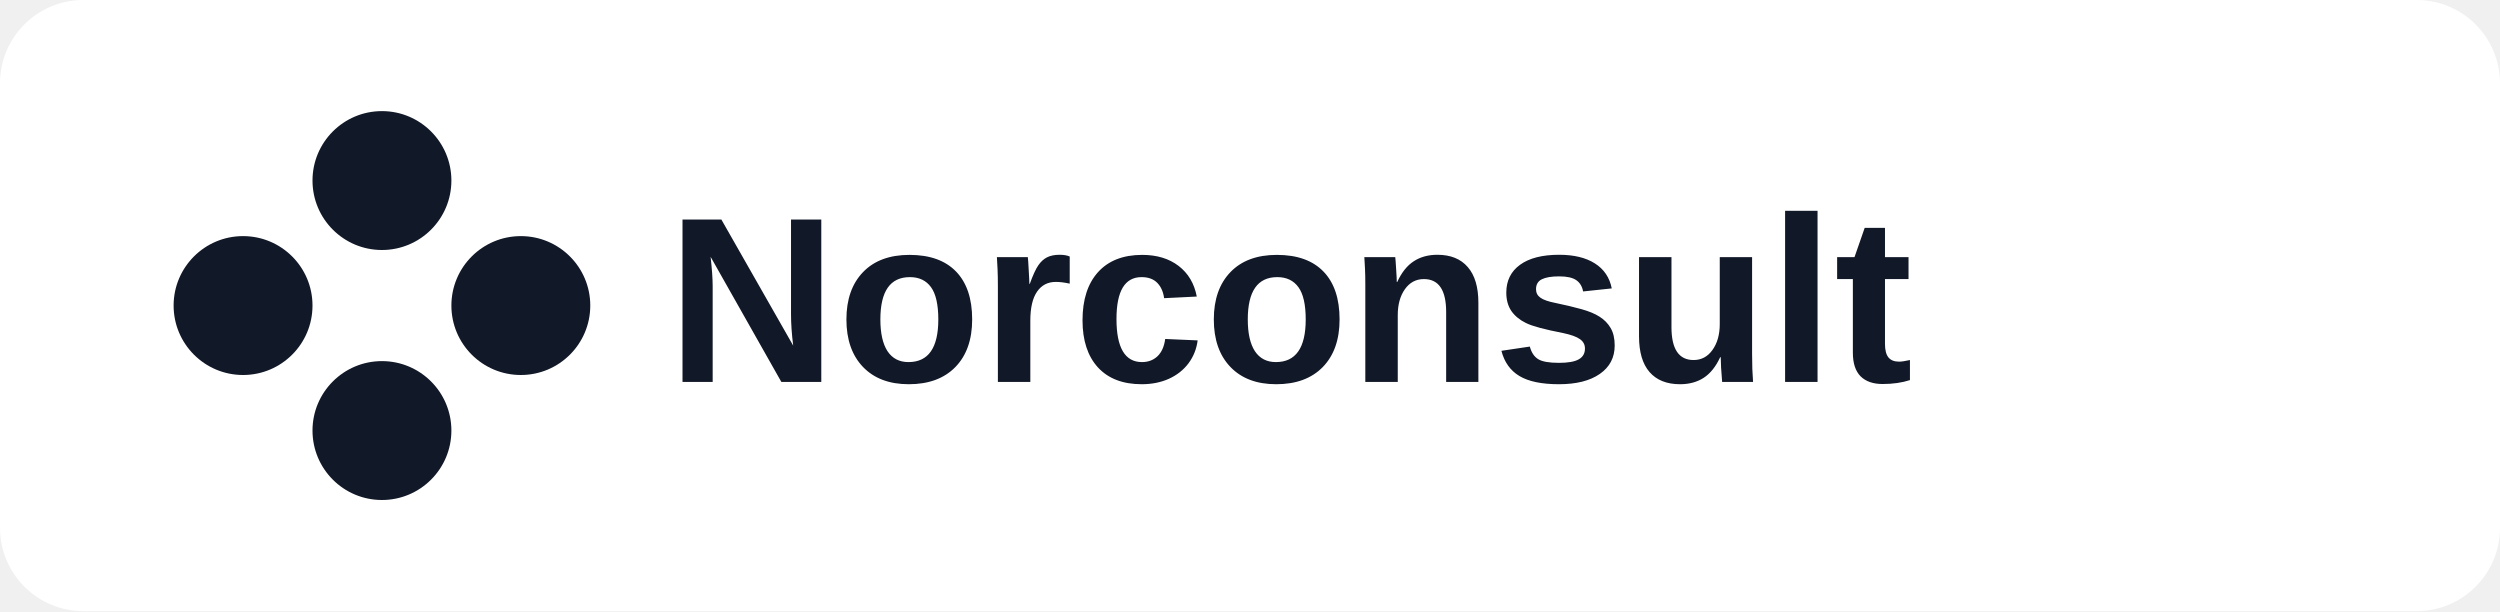
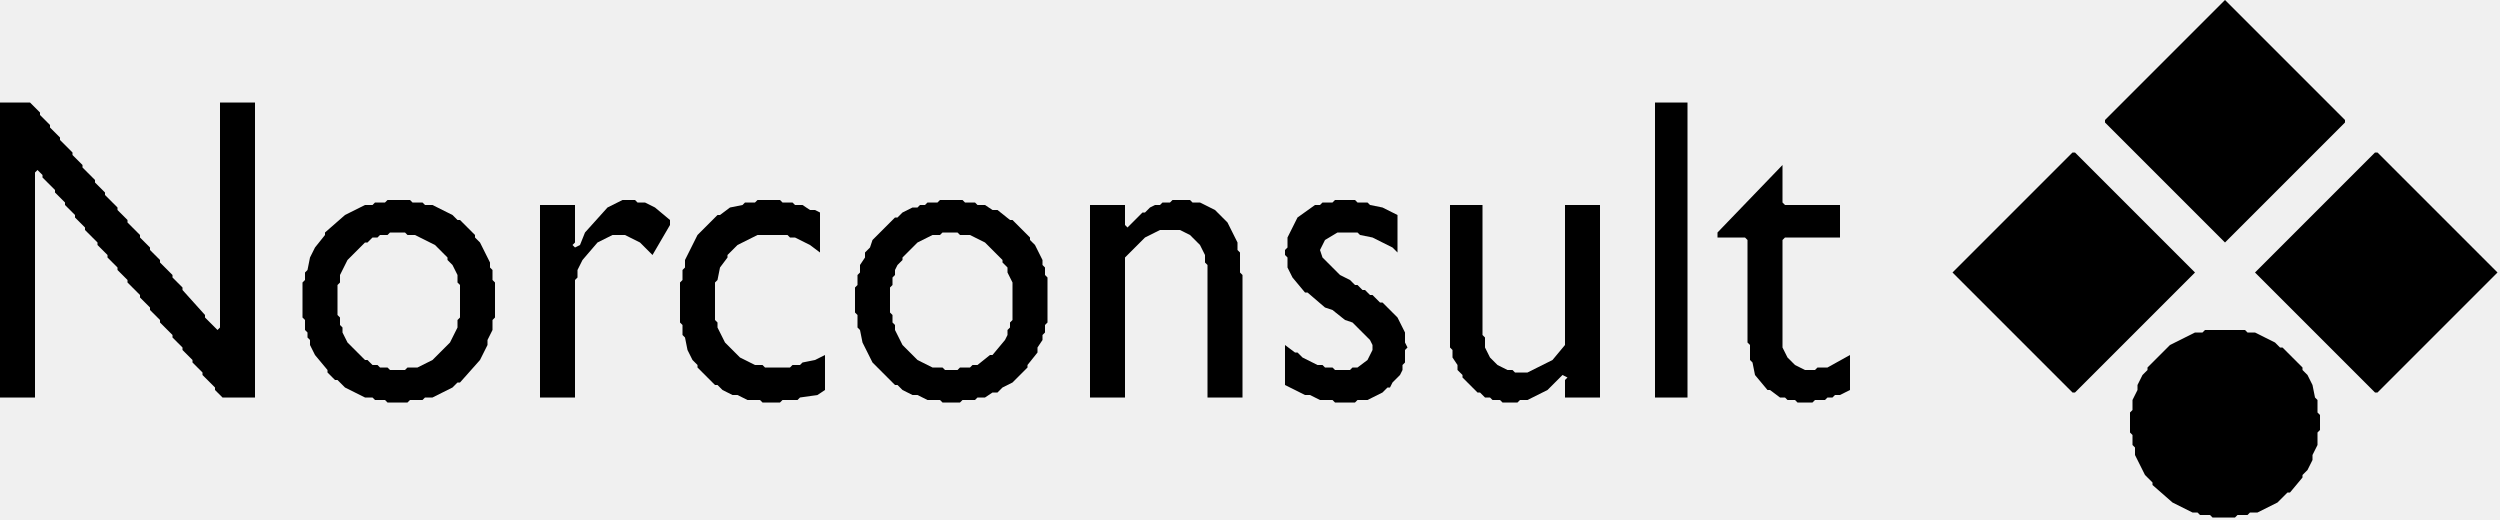
- <svg xmlns="http://www.w3.org/2000/svg" viewBox="0 0 360 88">
-   <rect width="360" height="88" rx="12" fill="white" />
-   <g fill="#111827">
-     <circle cx="35" cy="44" r="10" />
-     <circle cx="55" cy="26" r="10" />
-     <circle cx="55" cy="62" r="10" />
-     <circle cx="75" cy="44" r="10" />
-   </g>
-   <text x="96" y="55" font-family="Arial,Helvetica,sans-serif" font-size="34" font-weight="700" fill="#111827">Norconsult</text>
+ <svg xmlns="http://www.w3.org/2000/svg" width="1000" height="208" viewBox="0 0 1000 208">
+   <path d="M 878 133 L 868 138 L 859 147 L 859 148 L 857 150 L 855 154 L 855 156 L 853 160 L 853 164 L 852 165 L 852 173 L 853 174 L 853 178 L 854 179 L 854 182 L 858 190 L 861 193 L 861 194 L 869 201 L 877 205 L 879 205 L 880 206 L 884 206 L 885 207 L 894 207 L 895 206 L 899 206 L 900 205 L 903 205 L 911 201 L 915 197 L 916 197 L 921 191 L 921 190 L 923 188 L 925 184 L 925 182 L 927 178 L 927 173 L 928 172 L 928 166 L 927 165 L 927 160 L 926 159 L 925 154 L 923 150 L 921 148 L 921 147 L 913 139 L 912 139 L 910 137 L 902 133 L 899 133 L 898 132 L 882 132 L 881 133 Z M 580 82 L 580 139 L 581 140 L 581 143 L 583 146 L 583 148 L 585 150 L 585 151 L 591 157 L 592 157 L 594 159 L 596 159 L 597 160 L 600 160 L 601 161 L 607 161 L 608 160 L 611 160 L 619 156 L 625 150 L 627 151 L 626 152 L 626 159 L 640 159 L 640 82 L 626 82 L 626 138 L 621 144 L 611 149 L 606 149 L 605 148 L 603 148 L 599 146 L 596 143 L 594 139 L 594 135 L 593 134 L 593 82 Z M 534 80 L 533 81 L 529 81 L 528 82 L 526 82 L 519 87 L 515 95 L 515 99 L 514 100 L 514 102 L 515 103 L 515 107 L 517 111 L 522 117 L 523 117 L 530 123 L 533 124 L 538 128 L 541 129 L 548 136 L 549 138 L 549 140 L 547 144 L 543 147 L 541 147 L 540 148 L 534 148 L 533 147 L 530 147 L 529 146 L 527 146 L 521 143 L 519 141 L 518 141 L 514 138 L 514 154 L 522 158 L 524 158 L 528 160 L 533 160 L 534 161 L 542 161 L 543 160 L 547 160 L 553 157 L 555 155 L 556 155 L 557 153 L 560 150 L 561 148 L 561 146 L 562 145 L 562 140 L 563 139 L 562 137 L 562 133 L 559 127 L 553 121 L 552 121 L 549 118 L 548 118 L 546 116 L 545 116 L 543 114 L 542 114 L 540 112 L 536 110 L 529 103 L 528 100 L 530 96 L 535 93 L 543 93 L 544 94 L 549 95 L 557 99 L 559 101 L 559 86 L 553 83 L 548 82 L 547 81 L 543 81 L 542 80 Z M 486 84 L 480 81 L 477 81 L 476 80 L 469 80 L 468 81 L 465 81 L 464 82 L 462 82 L 460 83 L 458 85 L 457 85 L 451 91 L 450 90 L 450 82 L 436 82 L 436 159 L 450 159 L 450 103 L 458 95 L 464 92 L 472 92 L 476 94 L 480 98 L 482 102 L 482 105 L 483 106 L 483 159 L 497 159 L 497 110 L 496 109 L 496 101 L 495 100 L 495 97 L 491 89 Z M 376 80 L 375 81 L 371 81 L 370 82 L 368 82 L 367 83 L 365 83 L 361 85 L 359 87 L 358 87 L 349 96 L 348 99 L 346 101 L 346 103 L 344 106 L 344 109 L 343 110 L 343 114 L 342 115 L 342 125 L 343 126 L 343 131 L 344 132 L 345 137 L 349 145 L 358 154 L 359 154 L 361 156 L 365 158 L 367 158 L 371 160 L 376 160 L 377 161 L 384 161 L 385 160 L 390 160 L 391 159 L 394 159 L 397 157 L 399 157 L 401 155 L 405 153 L 411 147 L 411 146 L 415 141 L 415 139 L 417 136 L 417 134 L 418 133 L 418 130 L 419 129 L 419 111 L 418 110 L 418 107 L 417 106 L 417 104 L 414 98 L 412 96 L 412 95 L 405 88 L 404 88 L 399 84 L 397 84 L 394 82 L 391 82 L 390 81 L 386 81 L 385 80 Z M 377 93 L 383 93 L 384 94 L 388 94 L 394 97 L 401 104 L 401 105 L 403 107 L 403 109 L 405 113 L 405 128 L 404 129 L 404 131 L 403 132 L 403 134 L 402 136 L 397 142 L 396 142 L 391 146 L 389 146 L 388 147 L 384 147 L 383 148 L 378 148 L 377 147 L 373 147 L 367 144 L 361 138 L 358 132 L 358 130 L 357 129 L 357 126 L 356 125 L 356 115 L 357 114 L 357 111 L 358 110 L 358 108 L 359 106 L 361 104 L 361 103 L 367 97 L 373 94 L 376 94 Z M 292 83 L 288 86 L 287 86 L 279 94 L 274 104 L 274 107 L 273 108 L 273 112 L 272 113 L 272 129 L 273 130 L 273 134 L 274 135 L 275 140 L 277 144 L 279 146 L 279 147 L 286 154 L 287 154 L 289 156 L 293 158 L 295 158 L 299 160 L 304 160 L 305 161 L 312 161 L 313 160 L 319 160 L 320 159 L 327 158 L 330 156 L 330 142 L 326 144 L 321 145 L 320 146 L 317 146 L 316 147 L 306 147 L 305 146 L 302 146 L 296 143 L 290 137 L 287 131 L 287 129 L 286 128 L 286 113 L 287 112 L 288 107 L 291 103 L 291 102 L 295 98 L 303 94 L 315 94 L 316 95 L 318 95 L 324 98 L 328 101 L 328 85 L 326 84 L 324 84 L 321 82 L 318 82 L 317 81 L 313 81 L 312 80 L 303 80 L 302 81 L 298 81 L 297 82 Z M 262 83 L 258 81 L 255 81 L 254 80 L 249 80 L 243 83 L 234 93 L 232 98 L 230 99 L 229 98 L 230 97 L 230 82 L 216 82 L 216 159 L 230 159 L 230 112 L 231 111 L 231 108 L 233 104 L 239 97 L 245 94 L 250 94 L 256 97 L 261 102 L 268 90 L 268 88 Z M 155 80 L 154 81 L 150 81 L 149 82 L 146 82 L 138 86 L 130 93 L 130 94 L 126 99 L 124 103 L 123 108 L 122 109 L 122 112 L 121 113 L 121 127 L 122 128 L 122 132 L 123 133 L 123 135 L 124 136 L 124 138 L 126 142 L 131 148 L 131 149 L 134 152 L 135 152 L 138 155 L 146 159 L 149 159 L 150 160 L 154 160 L 155 161 L 163 161 L 164 160 L 169 160 L 170 159 L 173 159 L 181 155 L 183 153 L 184 153 L 192 144 L 195 138 L 195 136 L 197 132 L 197 128 L 198 127 L 198 113 L 197 112 L 197 108 L 196 107 L 196 105 L 192 97 L 190 95 L 190 94 L 184 88 L 183 88 L 181 86 L 173 82 L 170 82 L 169 81 L 165 81 L 164 80 Z M 156 93 L 162 93 L 163 94 L 166 94 L 174 98 L 179 103 L 179 104 L 181 106 L 183 110 L 183 113 L 184 114 L 184 127 L 183 128 L 183 131 L 180 137 L 173 144 L 167 147 L 163 147 L 162 148 L 156 148 L 155 147 L 152 147 L 151 146 L 149 146 L 147 144 L 146 144 L 139 137 L 137 133 L 137 131 L 136 130 L 136 127 L 135 126 L 135 114 L 136 113 L 136 110 L 139 104 L 146 97 L 147 97 L 149 95 L 151 95 L 152 94 L 155 94 Z M 713 66 L 687 93 L 687 95 L 698 95 L 699 96 L 699 137 L 700 138 L 700 144 L 701 145 L 702 150 L 707 156 L 708 156 L 712 159 L 714 159 L 715 160 L 718 160 L 719 161 L 725 161 L 726 160 L 730 160 L 731 159 L 733 159 L 734 158 L 736 158 L 740 156 L 740 142 L 731 147 L 727 147 L 726 148 L 722 148 L 718 146 L 715 143 L 713 139 L 713 96 L 714 95 L 736 95 L 736 82 L 714 82 L 713 81 Z M 950 61 L 902 109 L 950 157 L 951 157 L 999 109 L 951 61 Z M 829 61 L 781 109 L 829 157 L 830 157 L 878 109 L 830 61 Z M 662 41 L 662 159 L 675 159 L 675 41 Z M 0 41 L 0 159 L 14 159 L 14 69 L 15 68 L 17 70 L 17 71 L 22 76 L 22 77 L 26 81 L 26 82 L 30 86 L 30 87 L 34 91 L 34 92 L 39 97 L 39 98 L 43 102 L 43 103 L 47 107 L 47 108 L 51 112 L 51 113 L 56 118 L 56 119 L 60 123 L 60 124 L 64 128 L 64 129 L 69 134 L 69 135 L 73 139 L 73 140 L 77 144 L 77 145 L 81 149 L 81 150 L 86 155 L 86 156 L 89 159 L 102 159 L 102 41 L 88 41 L 88 131 L 87 132 L 82 127 L 82 126 L 73 116 L 73 115 L 69 111 L 69 110 L 64 105 L 64 104 L 60 100 L 60 99 L 56 95 L 56 94 L 51 89 L 51 88 L 47 84 L 47 83 L 42 78 L 42 77 L 38 73 L 38 72 L 33 67 L 33 66 L 29 62 L 29 61 L 24 56 L 24 55 L 20 51 L 20 50 L 16 46 L 16 45 L 12 41 Z M 890 0 L 842 48 L 842 49 L 890 97 L 938 49 L 938 48 Z" fill="#000000" fill-rule="evenodd" />
</svg>
